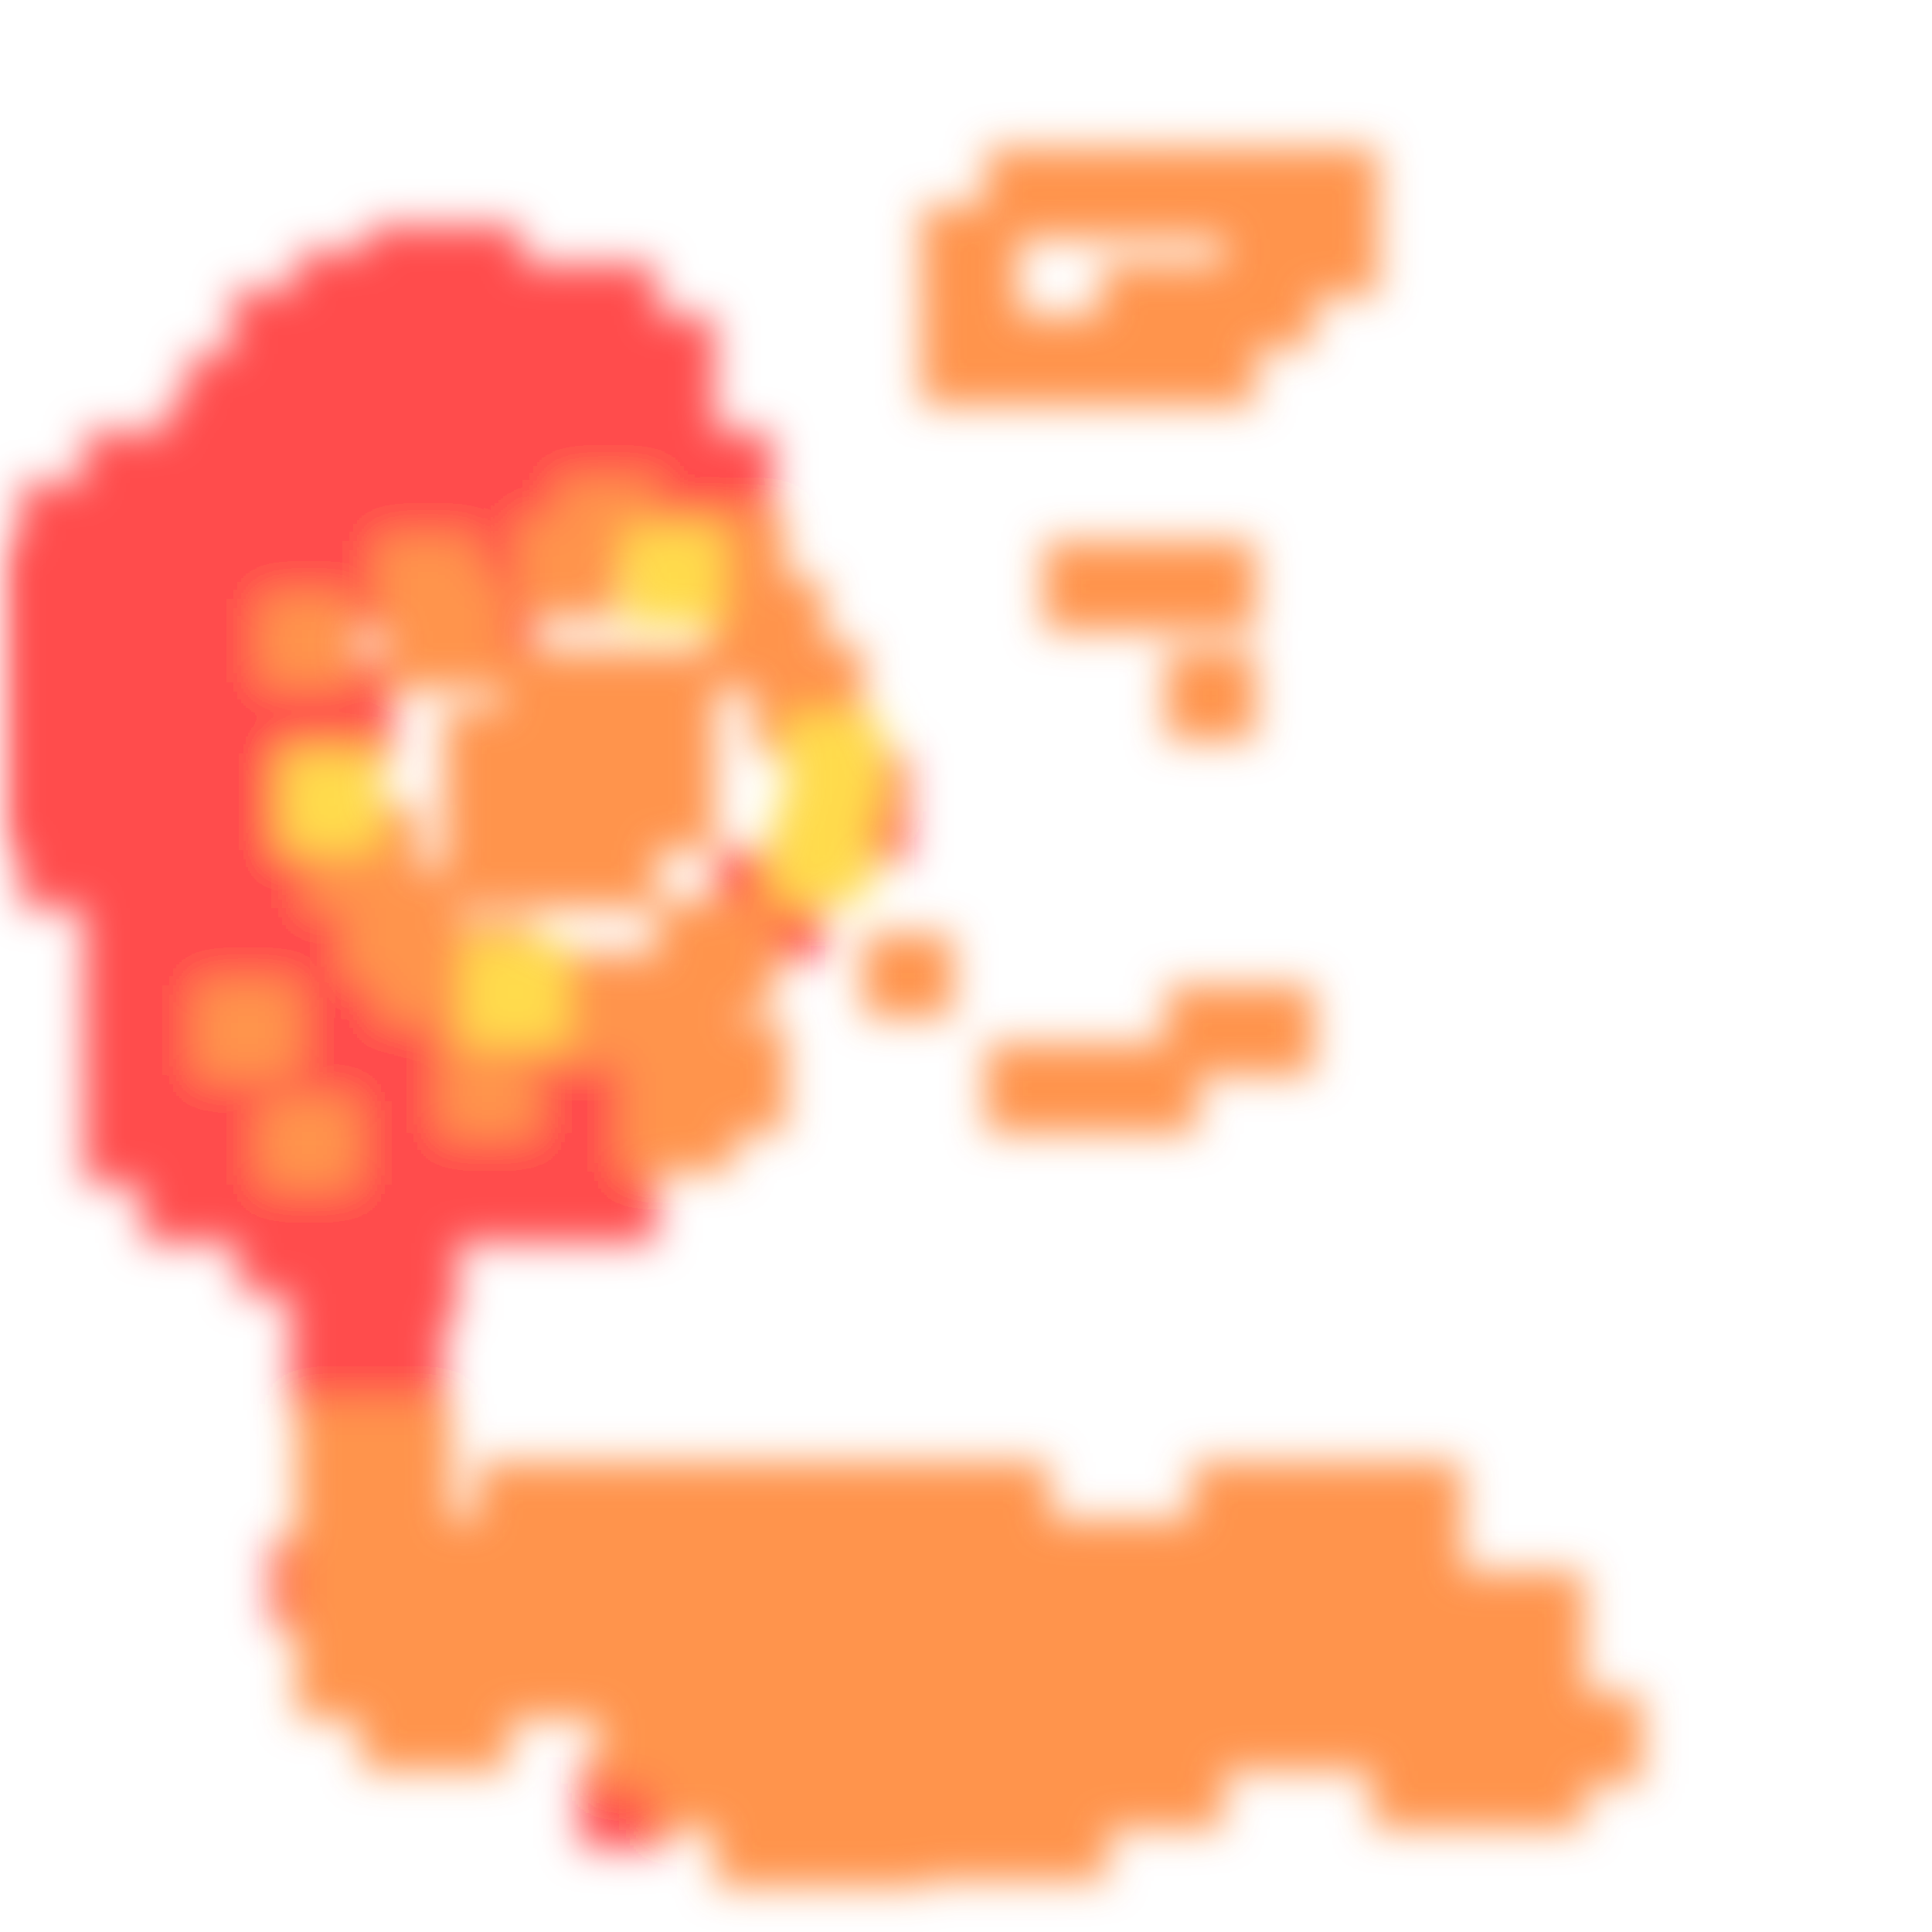
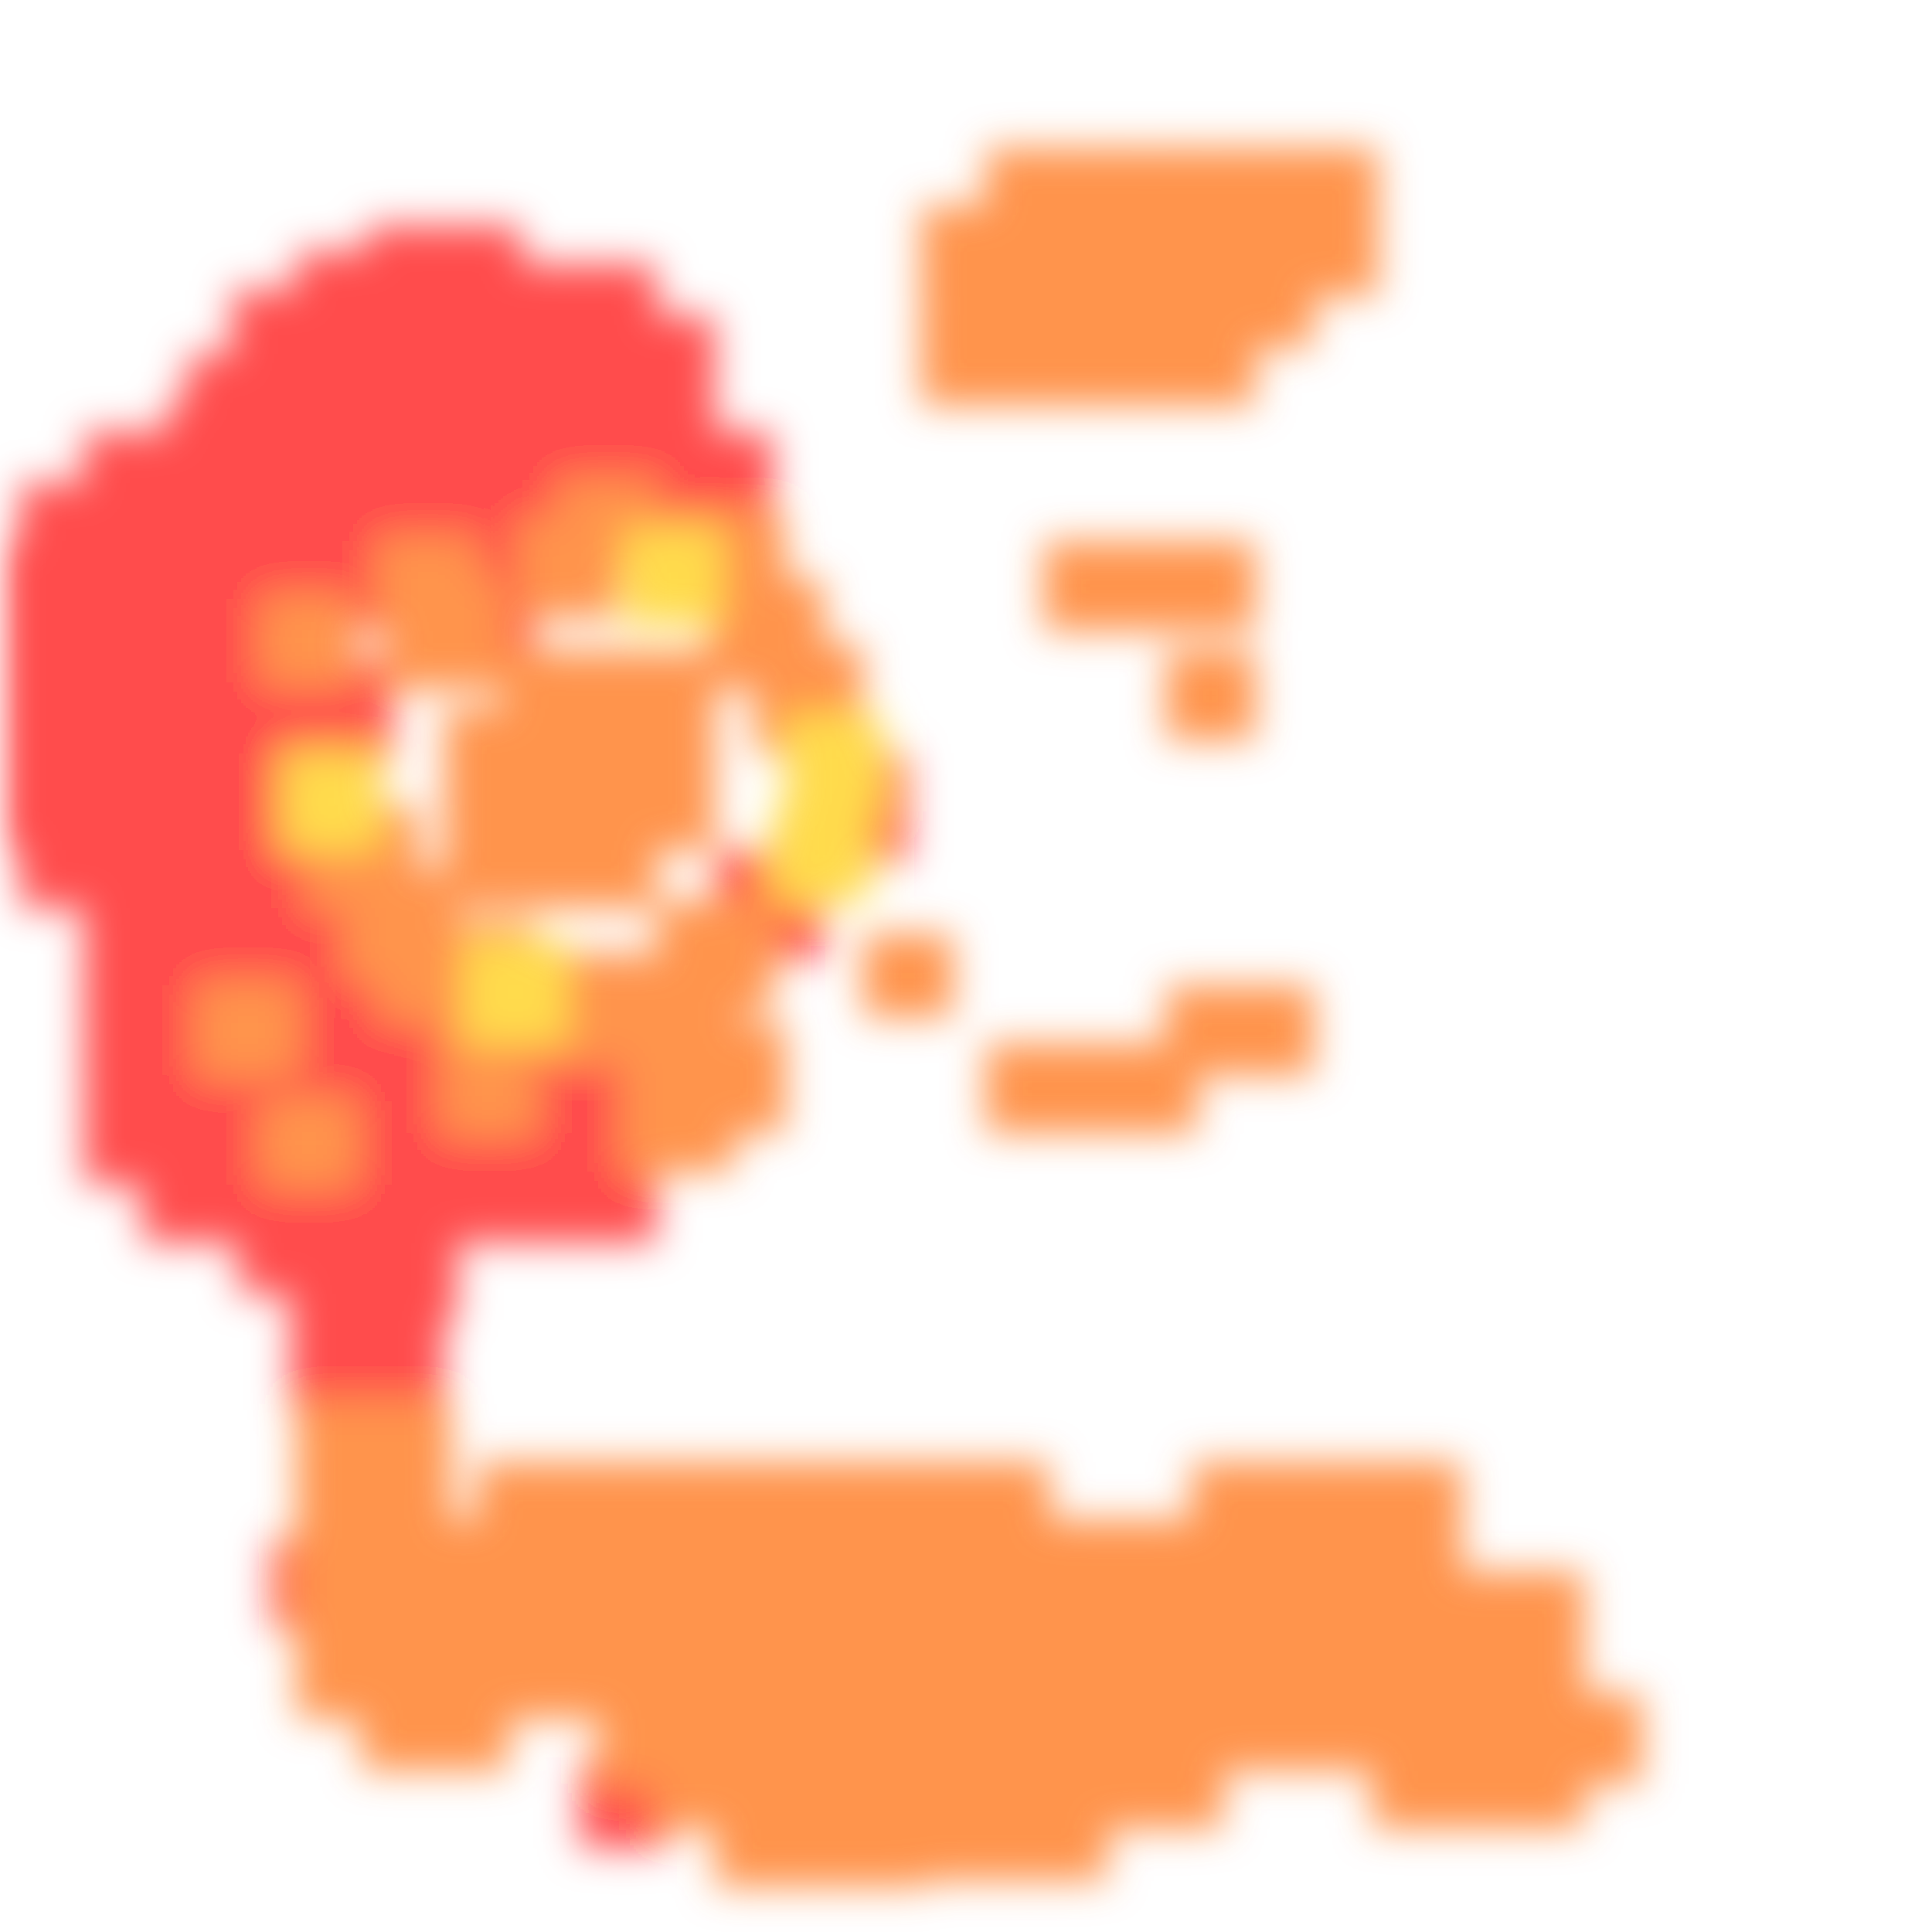
<svg xmlns="http://www.w3.org/2000/svg" width="300" height="300" viewBox="0 0 300 300" class="creatureMap" style="position:absolute;">
  <defs>
    <filter id="blur" x="-30%" y="-30%" width="160%" height="160%">
      <feGaussianBlur stdDeviation="3" />
    </filter>
    <pattern id="pattern-untameable" width="10" height="10" patternTransform="rotate(135)" patternUnits="userSpaceOnUse">
      <rect width="4" height="10" fill="black" />
    </pattern>
    <filter id="groupStroke">
      <feFlood result="outsideColor" flood-color="black" />
      <feMorphology in="SourceAlpha" operator="dilate" radius="2" />
      <feComposite result="strokeoutline1" in="outsideColor" operator="in" />
      <feComposite result="strokeoutline2" in="strokeoutline1" in2="SourceAlpha" operator="out" />
      <feGaussianBlur in="strokeoutline2" result="strokeblur" stdDeviation="1" />
    </filter>
    <style>
            .spawningMap-very-common { fill: #0F0; }
            .spawningMap-common { fill: #B2FF00; }
            .spawningMap-uncommon { fill: #FF0; }
            .spawningMap-very-uncommon { fill: #FC0; }
            .spawningMap-rare { fill: #F60; }
            .spawningMap-very-rare { fill: #F00; }
            .spawning-map-point { stroke:black; stroke-width:1; }
        </style>
  </defs>
  <g filter="url(#blur)" opacity="0.7">
    <g class="spawningMap-very-rare">
      <rect x="97" y="75" width="14" height="14" />
      <rect x="97" y="67" width="14" height="13" />
      <rect x="97" y="58" width="14" height="14" />
      <rect x="97" y="49" width="14" height="14" />
      <rect x="106" y="75" width="14" height="14" />
      <rect x="106" y="67" width="14" height="13" />
      <rect x="41" y="49" width="14" height="14" />
      <rect x="22" y="171" width="15" height="13" />
      <rect x="13" y="162" width="14" height="14" />
      <rect x="3" y="127" width="15" height="14" />
      <rect x="3" y="75" width="15" height="14" />
      <rect x="65" y="85" width="18" height="17" />
      <rect x="43" y="102" width="18" height="17" />
      <rect x="41" y="111" width="18" height="17" />
      <rect x="111" y="132" width="17" height="17" />
      <rect x="123" y="117" width="18" height="17" />
      <rect x="31" y="119" width="15" height="13" />
      <rect x="90" y="273" width="14" height="14" />
      <rect x="22" y="110" width="14" height="14" />
      <rect x="22" y="101" width="14" height="14" />
      <rect x="22" y="93" width="14" height="13" />
      <rect x="53" y="229" width="14" height="14" />
      <rect x="31" y="127" width="15" height="14" />
      <rect x="31" y="136" width="15" height="14" />
      <rect x="31" y="144" width="15" height="14" />
      <rect x="31" y="153" width="15" height="14" />
      <rect x="13" y="75" width="14" height="14" />
      <rect x="67" y="35" width="14" height="13" />
      <rect x="26" y="62" width="14" height="14" />
      <rect x="59" y="179" width="15" height="14" />
      <rect x="59" y="75" width="15" height="14" />
      <rect x="59" y="67" width="15" height="13" />
      <rect x="59" y="58" width="15" height="14" />
      <rect x="59" y="49" width="15" height="14" />
      <rect x="59" y="41" width="15" height="13" />
      <rect x="50" y="136" width="15" height="14" />
      <rect x="50" y="84" width="15" height="14" />
      <rect x="50" y="145" width="15" height="13" />
      <rect x="50" y="153" width="15" height="14" />
      <rect x="50" y="162" width="15" height="14" />
      <rect x="50" y="171" width="15" height="13" />
      <rect x="93" y="265" width="14" height="14" />
      <rect x="50" y="75" width="15" height="14" />
      <rect x="50" y="67" width="15" height="13" />
      <rect x="50" y="58" width="15" height="14" />
      <rect x="50" y="49" width="15" height="14" />
      <rect x="41" y="136" width="14" height="14" />
      <rect x="41" y="127" width="14" height="14" />
      <rect x="0" y="84" width="9" height="14" />
      <rect x="0" y="119" width="9" height="13" />
      <rect x="0" y="110" width="9" height="14" />
      <rect x="0" y="101" width="9" height="14" />
      <rect x="0" y="93" width="9" height="13" />
      <rect x="0" y="84" width="9" height="14" />
      <rect x="3" y="119" width="15" height="13" />
      <rect x="3" y="110" width="15" height="14" />
      <rect x="41" y="162" width="14" height="14" />
      <rect x="3" y="93" width="15" height="13" />
      <rect x="41" y="75" width="14" height="14" />
      <rect x="41" y="67" width="14" height="13" />
      <rect x="41" y="58" width="14" height="14" />
      <rect x="31" y="136" width="15" height="14" />
      <rect x="31" y="127" width="15" height="14" />
      <rect x="31" y="119" width="15" height="13" />
      <rect x="31" y="110" width="15" height="14" />
      <rect x="31" y="101" width="15" height="14" />
      <rect x="31" y="93" width="15" height="13" />
      <rect x="31" y="84" width="15" height="14" />
      <rect x="31" y="145" width="15" height="13" />
      <rect x="31" y="162" width="15" height="14" />
      <rect x="31" y="171" width="15" height="13" />
      <rect x="31" y="179" width="15" height="14" />
      <rect x="31" y="75" width="15" height="14" />
      <rect x="31" y="67" width="15" height="13" />
      <rect x="22" y="136" width="15" height="14" />
      <rect x="22" y="127" width="15" height="14" />
      <rect x="22" y="119" width="15" height="13" />
      <rect x="22" y="110" width="15" height="14" />
      <rect x="22" y="84" width="15" height="14" />
      <rect x="22" y="145" width="15" height="13" />
      <rect x="22" y="153" width="15" height="14" />
      <rect x="22" y="162" width="15" height="14" />
      <rect x="22" y="75" width="15" height="14" />
      <rect x="22" y="67" width="15" height="13" />
      <rect x="13" y="136" width="14" height="14" />
      <rect x="13" y="127" width="14" height="14" />
      <rect x="13" y="119" width="14" height="13" />
      <rect x="13" y="110" width="14" height="14" />
      <rect x="13" y="101" width="14" height="14" />
      <rect x="13" y="93" width="14" height="13" />
      <rect x="13" y="84" width="14" height="14" />
      <rect x="13" y="145" width="14" height="13" />
      <rect x="13" y="153" width="14" height="14" />
      <rect x="13" y="75" width="14" height="14" />
      <rect x="13" y="67" width="14" height="13" />
      <rect x="3" y="119" width="15" height="13" />
      <rect x="3" y="110" width="15" height="14" />
      <rect x="3" y="101" width="15" height="14" />
      <rect x="3" y="93" width="15" height="13" />
      <rect x="3" y="84" width="15" height="14" />
      <rect x="3" y="84" width="15" height="14" />
      <rect x="13" y="110" width="14" height="14" />
      <rect x="87" y="162" width="15" height="14" />
      <rect x="87" y="171" width="15" height="13" />
      <rect x="87" y="179" width="15" height="14" />
      <rect x="13" y="101" width="14" height="14" />
      <rect x="87" y="67" width="15" height="13" />
      <rect x="13" y="93" width="14" height="13" />
      <rect x="13" y="119" width="14" height="13" />
      <rect x="87" y="58" width="15" height="14" />
      <rect x="87" y="49" width="15" height="14" />
      <rect x="87" y="41" width="15" height="13" />
      <rect x="13" y="127" width="14" height="14" />
      <rect x="13" y="136" width="14" height="14" />
      <rect x="13" y="144" width="14" height="14" />
      <rect x="13" y="153" width="14" height="14" />
      <rect x="13" y="162" width="14" height="14" />
      <rect x="22" y="162" width="14" height="14" />
      <rect x="13" y="170" width="14" height="14" />
      <rect x="22" y="170" width="14" height="14" />
      <rect x="22" y="179" width="14" height="14" />
      <rect x="31" y="179" width="15" height="14" />
      <rect x="37" y="187" width="14" height="14" />
      <rect x="47" y="192" width="14" height="13" />
      <rect x="56" y="192" width="15" height="13" />
      <rect x="42" y="239" width="14" height="14" />
      <rect x="22" y="119" width="14" height="13" />
      <rect x="22" y="127" width="14" height="14" />
      <rect x="22" y="136" width="14" height="14" />
      <rect x="22" y="144" width="14" height="14" />
      <rect x="22" y="153" width="14" height="14" />
      <rect x="13" y="84" width="14" height="14" />
      <rect x="22" y="84" width="14" height="14" />
      <rect x="22" y="75" width="14" height="14" />
      <rect x="29" y="55" width="14" height="14" />
      <rect x="36" y="45" width="15" height="14" />
      <rect x="3" y="101" width="15" height="14" />
      <rect x="46" y="39" width="14" height="14" />
      <rect x="57" y="35" width="15" height="13" />
      <rect x="78" y="153" width="15" height="14" />
      <rect x="78" y="162" width="15" height="14" />
      <rect x="78" y="171" width="15" height="13" />
      <rect x="78" y="179" width="15" height="14" />
      <rect x="25" y="67" width="15" height="13" />
      <rect x="78" y="75" width="15" height="14" />
      <rect x="78" y="67" width="15" height="13" />
      <rect x="78" y="58" width="15" height="14" />
      <rect x="78" y="49" width="15" height="14" />
      <rect x="78" y="41" width="15" height="13" />
      <rect x="50" y="179" width="15" height="14" />
      <rect x="41" y="179" width="14" height="14" />
      <rect x="55" y="188" width="14" height="14" />
      <rect x="45" y="188" width="15" height="14" />
      <rect x="55" y="196" width="14" height="14" />
      <rect x="45" y="196" width="15" height="14" />
      <rect x="55" y="205" width="14" height="14" />
      <rect x="45" y="205" width="15" height="14" />
      <rect x="0" y="93" width="9" height="13" />
      <rect x="0" y="119" width="9" height="13" />
      <rect x="0" y="110" width="9" height="14" />
      <rect x="0" y="101" width="9" height="14" />
      <rect x="41" y="153" width="14" height="14" />
      <rect x="69" y="171" width="14" height="13" />
      <rect x="41" y="84" width="14" height="14" />
      <rect x="41" y="145" width="14" height="13" />
      <rect x="69" y="179" width="14" height="14" />
      <rect x="69" y="75" width="14" height="14" />
      <rect x="69" y="67" width="14" height="13" />
      <rect x="69" y="58" width="14" height="14" />
      <rect x="69" y="49" width="14" height="14" />
      <rect x="69" y="41" width="14" height="13" />
      <rect x="59" y="153" width="15" height="14" />
      <rect x="59" y="162" width="15" height="14" />
      <rect x="59" y="171" width="15" height="13" />
    </g>
    <g class="spawningMap-rare">
      <rect x="199" y="32" width="15" height="14" />
      <rect x="199" y="23" width="15" height="14" />
      <rect x="153" y="49" width="14" height="14" />
+       <rect x="153" y="41" width="14" height="13" />
+       <rect x="153" y="32" width="14" height="14" />
      <rect x="153" y="23" width="14" height="14" />
      <rect x="143" y="49" width="15" height="14" />
      <rect x="143" y="41" width="15" height="13" />
      <rect x="143" y="32" width="15" height="14" />
      <rect x="171" y="49" width="15" height="14" />
      <rect x="171" y="41" width="15" height="13" />
+       <rect x="171" y="32" width="15" height="14" />
      <rect x="171" y="23" width="15" height="14" />
      <rect x="162" y="49" width="14" height="14" />
+       <rect x="162" y="41" width="14" height="13" />
+       <rect x="162" y="32" width="14" height="14" />
      <rect x="162" y="23" width="14" height="14" />
      <rect x="190" y="41" width="14" height="13" />
      <rect x="190" y="32" width="14" height="14" />
      <rect x="190" y="23" width="14" height="14" />
      <rect x="181" y="49" width="14" height="14" />
      <rect x="181" y="41" width="14" height="13" />
+       <rect x="181" y="32" width="14" height="14" />
      <rect x="181" y="23" width="14" height="14" />
      <rect x="97" y="119" width="14" height="13" />
      <rect x="97" y="110" width="14" height="14" />
      <rect x="97" y="101" width="14" height="14" />
      <rect x="87" y="110" width="15" height="14" />
      <rect x="87" y="119" width="15" height="13" />
      <rect x="134" y="145" width="14" height="13" />
      <rect x="78" y="110" width="15" height="14" />
      <rect x="78" y="119" width="15" height="13" />
      <rect x="60" y="90" width="18" height="17" />
      <rect x="102" y="140" width="18" height="17" />
      <rect x="81" y="81" width="15" height="15" />
      <rect x="48" y="125" width="17" height="16" />
      <rect x="54" y="135" width="17" height="17" />
      <rect x="66" y="143" width="17" height="17" />
      <rect x="84" y="148" width="17" height="17" />
      <rect x="97" y="149" width="18" height="17" />
      <rect x="105" y="159" width="17" height="17" />
      <rect x="97" y="165" width="17" height="17" />
      <rect x="117" y="100" width="17" height="17" />
      <rect x="110" y="90" width="18" height="17" />
      <rect x="104" y="80" width="18" height="17" />
      <rect x="185" y="227" width="14" height="14" />
      <rect x="74" y="227" width="15" height="14" />
      <rect x="46" y="253" width="15" height="14" />
      <rect x="46" y="244" width="15" height="14" />
      <rect x="176" y="270" width="14" height="14" />
      <rect x="166" y="270" width="15" height="14" />
      <rect x="102" y="270" width="14" height="14" />
      <rect x="157" y="279" width="15" height="13" />
      <rect x="148" y="279" width="15" height="13" />
      <rect x="139" y="279" width="14" height="13" />
      <rect x="130" y="279" width="14" height="14" />
      <rect x="120" y="279" width="15" height="14" />
      <rect x="111" y="279" width="15" height="14" />
      <rect x="56" y="218" width="14" height="14" />
      <rect x="46" y="218" width="15" height="14" />
      <rect x="199" y="32" width="15" height="14" />
      <rect x="199" y="23" width="15" height="14" />
      <rect x="153" y="49" width="14" height="14" />
+       <rect x="153" y="41" width="14" height="13" />
      <rect x="87" y="110" width="15" height="14" />
+       <rect x="153" y="32" width="14" height="14" />
      <rect x="153" y="23" width="14" height="14" />
      <rect x="143" y="49" width="15" height="14" />
      <rect x="143" y="41" width="15" height="13" />
      <rect x="143" y="32" width="15" height="14" />
      <rect x="171" y="49" width="15" height="14" />
      <rect x="171" y="41" width="15" height="13" />
+       <rect x="171" y="32" width="15" height="14" />
      <rect x="171" y="23" width="15" height="14" />
      <rect x="162" y="49" width="14" height="14" />
+       <rect x="162" y="41" width="14" height="13" />
+       <rect x="162" y="32" width="14" height="14" />
      <rect x="162" y="23" width="14" height="14" />
      <rect x="190" y="41" width="14" height="13" />
      <rect x="190" y="32" width="14" height="14" />
      <rect x="190" y="23" width="14" height="14" />
      <rect x="181" y="49" width="14" height="14" />
      <rect x="181" y="41" width="14" height="13" />
+       <rect x="181" y="32" width="14" height="14" />
      <rect x="181" y="23" width="14" height="14" />
      <rect x="41" y="171" width="14" height="13" />
      <rect x="190" y="153" width="14" height="14" />
      <rect x="241" y="263" width="14" height="14" />
      <rect x="181" y="101" width="14" height="14" />
      <rect x="181" y="84" width="14" height="14" />
      <rect x="181" y="153" width="14" height="14" />
      <rect x="31" y="153" width="15" height="14" />
      <rect x="87" y="127" width="15" height="14" />
      <rect x="87" y="101" width="15" height="14" />
      <rect x="87" y="119" width="15" height="13" />
      <rect x="78" y="119" width="15" height="13" />
      <rect x="78" y="110" width="15" height="14" />
      <rect x="87" y="75" width="15" height="14" />
      <rect x="231" y="253" width="15" height="14" />
      <rect x="231" y="244" width="15" height="14" />
      <rect x="231" y="270" width="15" height="14" />
      <rect x="222" y="253" width="14" height="14" />
      <rect x="222" y="244" width="14" height="14" />
      <rect x="222" y="270" width="14" height="14" />
      <rect x="231" y="261" width="15" height="14" />
      <rect x="222" y="261" width="14" height="14" />
      <rect x="213" y="253" width="14" height="14" />
      <rect x="213" y="244" width="14" height="14" />
      <rect x="213" y="236" width="14" height="13" />
      <rect x="213" y="261" width="14" height="14" />
      <rect x="213" y="227" width="14" height="14" />
      <rect x="203" y="253" width="15" height="14" />
      <rect x="203" y="244" width="15" height="14" />
      <rect x="203" y="236" width="15" height="13" />
      <rect x="203" y="261" width="15" height="14" />
      <rect x="203" y="227" width="15" height="14" />
      <rect x="194" y="253" width="15" height="14" />
      <rect x="194" y="244" width="15" height="14" />
      <rect x="194" y="236" width="15" height="13" />
      <rect x="194" y="261" width="15" height="14" />
      <rect x="194" y="227" width="15" height="14" />
      <rect x="185" y="253" width="14" height="14" />
      <rect x="185" y="244" width="14" height="14" />
      <rect x="185" y="236" width="14" height="13" />
      <rect x="185" y="261" width="14" height="14" />
      <rect x="176" y="253" width="14" height="14" />
      <rect x="176" y="244" width="14" height="14" />
      <rect x="176" y="236" width="14" height="13" />
      <rect x="166" y="253" width="15" height="14" />
      <rect x="166" y="244" width="15" height="14" />
      <rect x="166" y="236" width="15" height="13" />
      <rect x="157" y="253" width="15" height="14" />
      <rect x="157" y="244" width="15" height="14" />
      <rect x="157" y="236" width="15" height="13" />
      <rect x="148" y="253" width="15" height="14" />
      <rect x="148" y="244" width="15" height="14" />
      <rect x="78" y="127" width="15" height="14" />
      <rect x="148" y="236" width="15" height="13" />
      <rect x="148" y="227" width="15" height="14" />
      <rect x="139" y="253" width="14" height="14" />
      <rect x="139" y="244" width="14" height="14" />
      <rect x="139" y="236" width="14" height="13" />
      <rect x="139" y="227" width="14" height="14" />
      <rect x="130" y="253" width="14" height="14" />
      <rect x="130" y="244" width="14" height="14" />
      <rect x="130" y="236" width="14" height="13" />
      <rect x="130" y="227" width="14" height="14" />
      <rect x="120" y="253" width="15" height="14" />
      <rect x="120" y="244" width="15" height="14" />
      <rect x="120" y="236" width="15" height="13" />
      <rect x="78" y="101" width="15" height="14" />
      <rect x="120" y="227" width="15" height="14" />
      <rect x="111" y="253" width="15" height="14" />
      <rect x="111" y="244" width="15" height="14" />
      <rect x="111" y="236" width="15" height="13" />
      <rect x="111" y="227" width="15" height="14" />
      <rect x="102" y="253" width="14" height="14" />
      <rect x="102" y="244" width="14" height="14" />
      <rect x="102" y="236" width="14" height="13" />
      <rect x="102" y="227" width="14" height="14" />
      <rect x="93" y="253" width="14" height="14" />
      <rect x="93" y="236" width="14" height="13" />
      <rect x="93" y="263" width="14" height="14" />
      <rect x="93" y="227" width="14" height="14" />
      <rect x="83" y="253" width="15" height="14" />
      <rect x="83" y="244" width="15" height="14" />
      <rect x="83" y="236" width="15" height="13" />
      <rect x="83" y="227" width="15" height="14" />
      <rect x="74" y="253" width="15" height="14" />
      <rect x="74" y="244" width="15" height="14" />
      <rect x="74" y="236" width="15" height="13" />
      <rect x="65" y="253" width="14" height="14" />
      <rect x="65" y="244" width="14" height="14" />
      <rect x="65" y="236" width="14" height="13" />
      <rect x="65" y="262" width="14" height="13" />
      <rect x="56" y="253" width="14" height="14" />
      <rect x="56" y="244" width="14" height="14" />
      <rect x="56" y="262" width="14" height="13" />
      <rect x="176" y="261" width="14" height="14" />
      <rect x="166" y="261" width="15" height="14" />
      <rect x="157" y="261" width="15" height="14" />
      <rect x="148" y="261" width="15" height="14" />
      <rect x="139" y="261" width="14" height="14" />
      <rect x="130" y="261" width="14" height="14" />
      <rect x="120" y="261" width="15" height="14" />
      <rect x="111" y="261" width="15" height="14" />
      <rect x="102" y="261" width="14" height="14" />
      <rect x="157" y="270" width="15" height="14" />
      <rect x="148" y="270" width="15" height="14" />
      <rect x="139" y="270" width="14" height="14" />
      <rect x="130" y="270" width="14" height="14" />
      <rect x="120" y="270" width="15" height="14" />
      <rect x="111" y="270" width="15" height="14" />
      <rect x="56" y="236" width="14" height="13" />
      <rect x="46" y="236" width="15" height="13" />
      <rect x="56" y="227" width="14" height="14" />
      <rect x="46" y="227" width="15" height="14" />
      <rect x="69" y="127" width="14" height="14" />
      <rect x="69" y="119" width="14" height="13" />
      <rect x="69" y="110" width="14" height="14" />
      <rect x="213" y="270" width="14" height="14" />
      <rect x="153" y="162" width="14" height="14" />
      <rect x="93" y="244" width="14" height="14" />
      <rect x="69" y="153" width="14" height="14" />
      <rect x="69" y="162" width="14" height="14" />
      <rect x="41" y="93" width="14" height="13" />
      <rect x="171" y="84" width="15" height="14" />
      <rect x="162" y="84" width="14" height="14" />
      <rect x="162" y="162" width="14" height="14" />
      <rect x="171" y="162" width="15" height="14" />
      <rect x="59" y="84" width="15" height="14" />
      <rect x="59" y="145" width="15" height="13" />
    </g>
    <g class="spawningMap-very-uncommon">
      <rect x="97" y="82" width="15" height="15" />
      <rect x="122" y="111" width="15" height="15" />
      <rect x="120" y="125" width="15" height="15" />
      <rect x="72" y="146" width="16" height="16" />
      <rect x="44" y="117" width="15" height="15" />
    </g>
  </g>
</svg>
